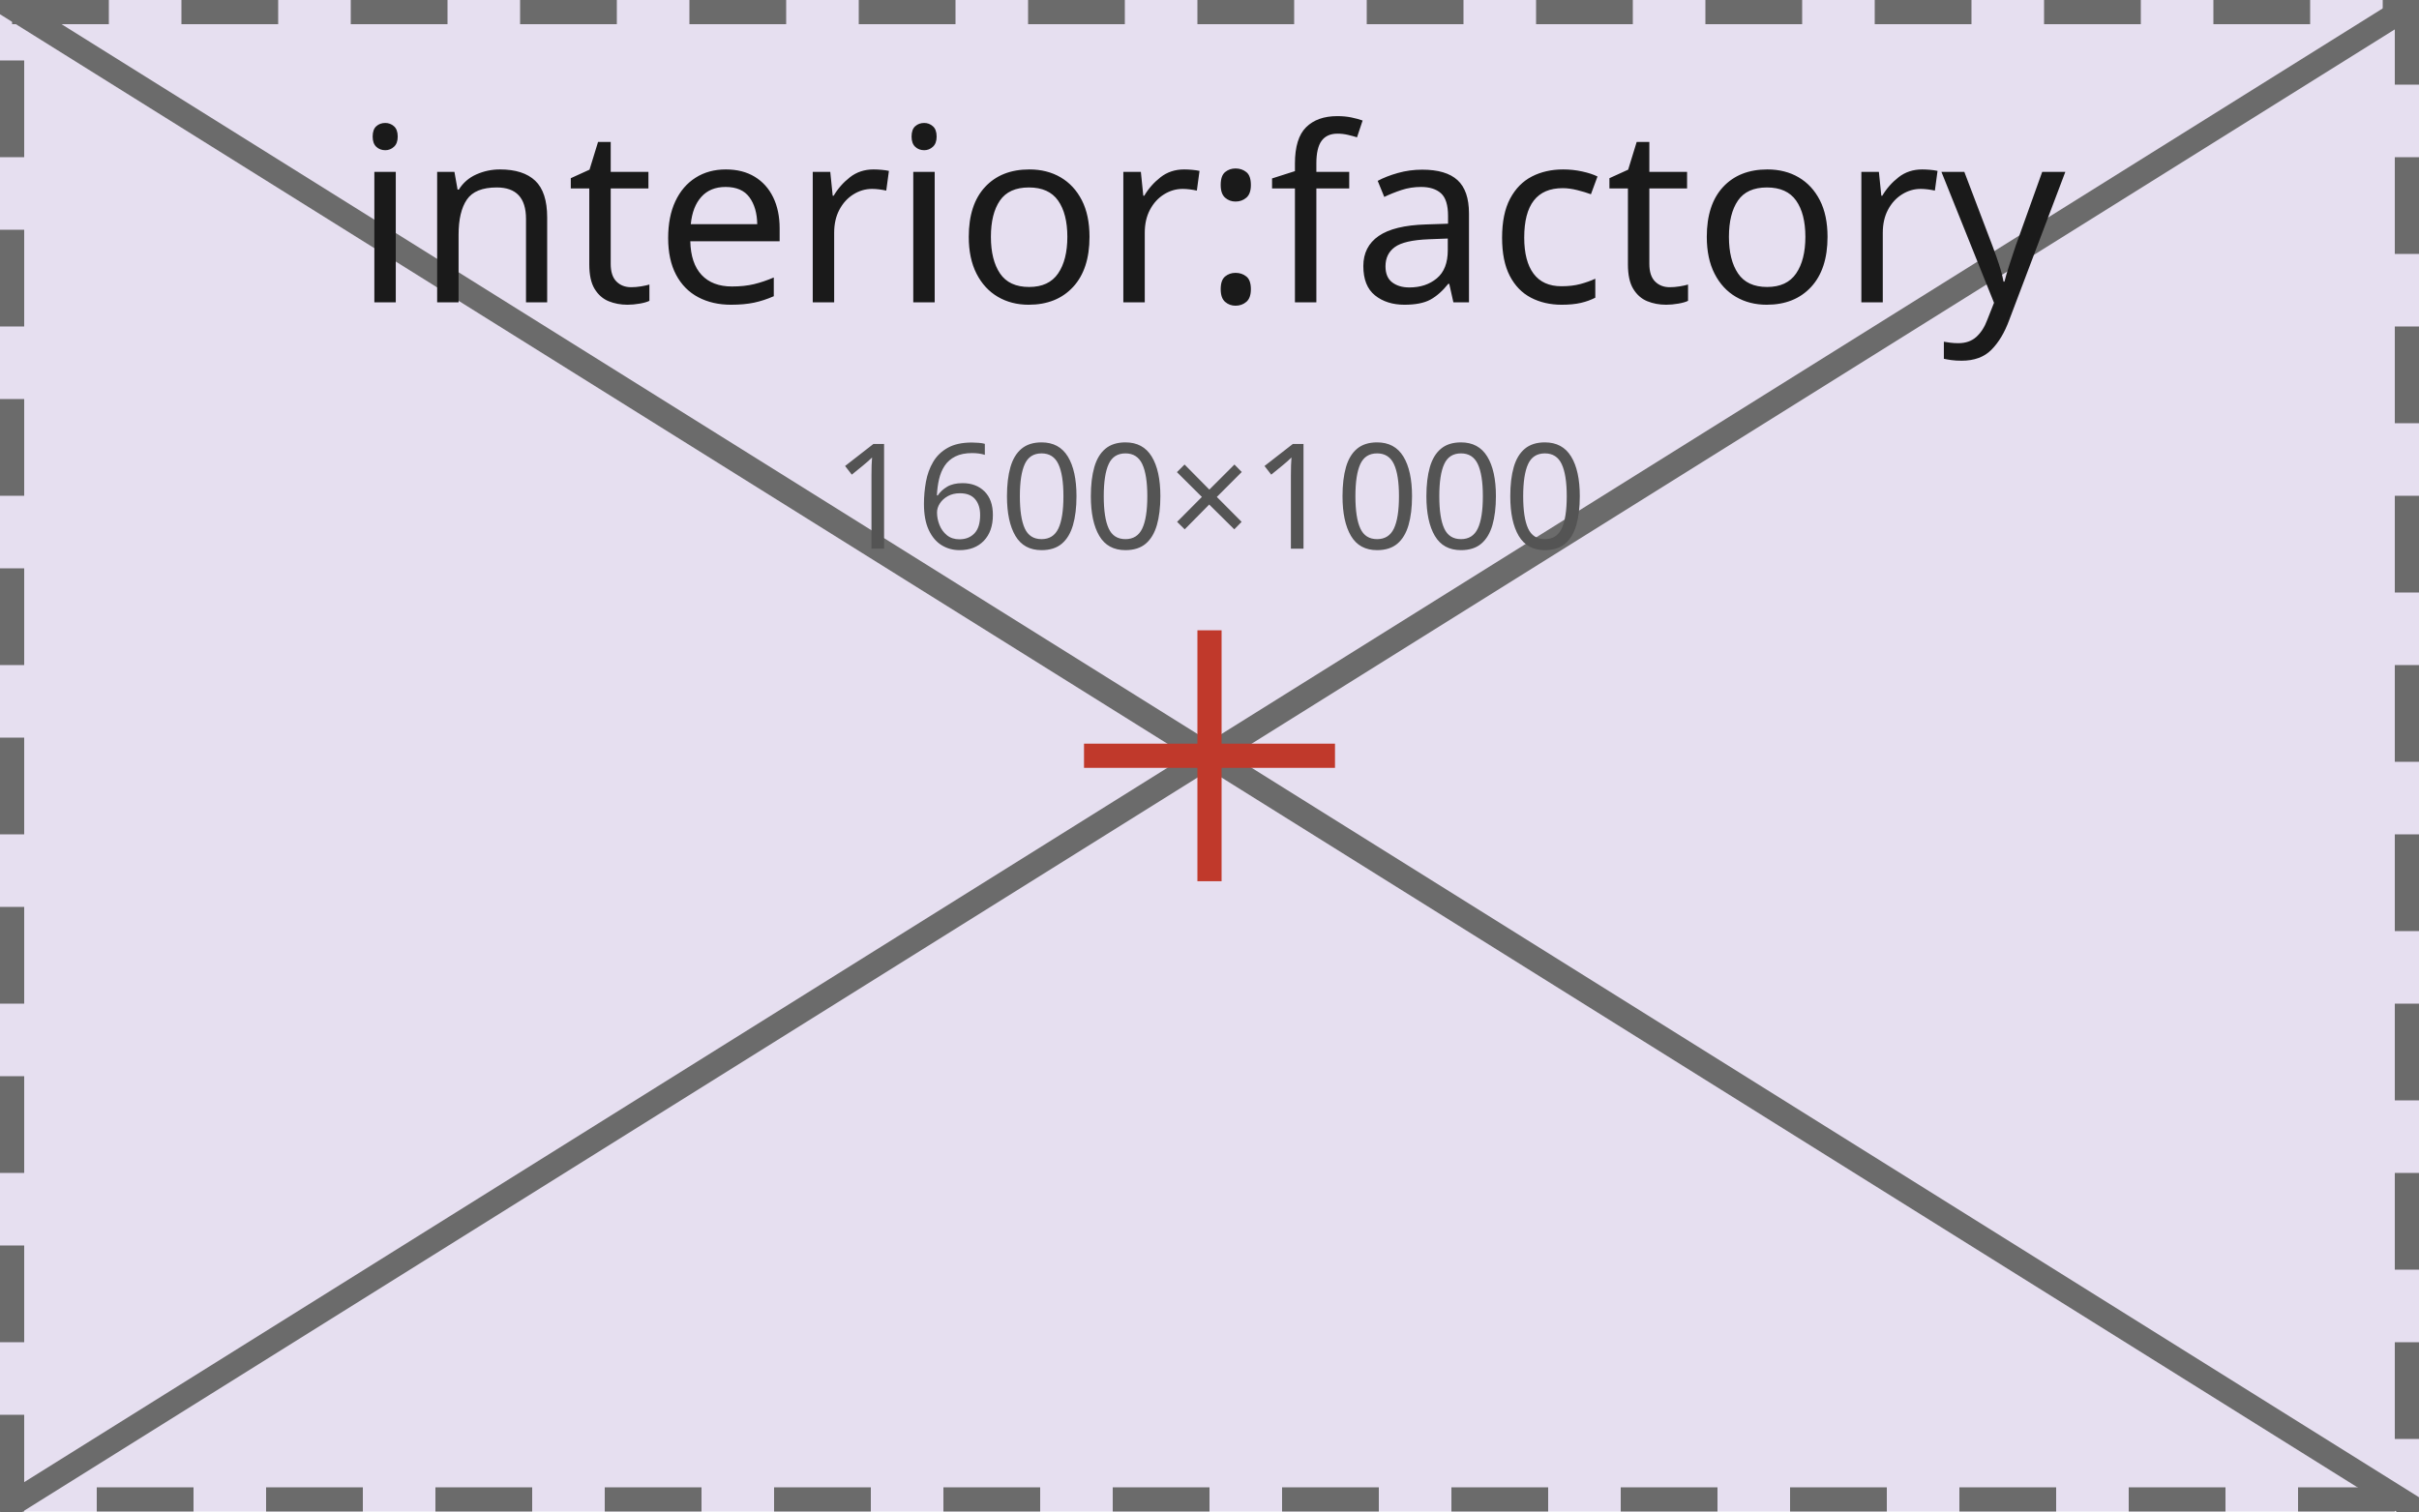
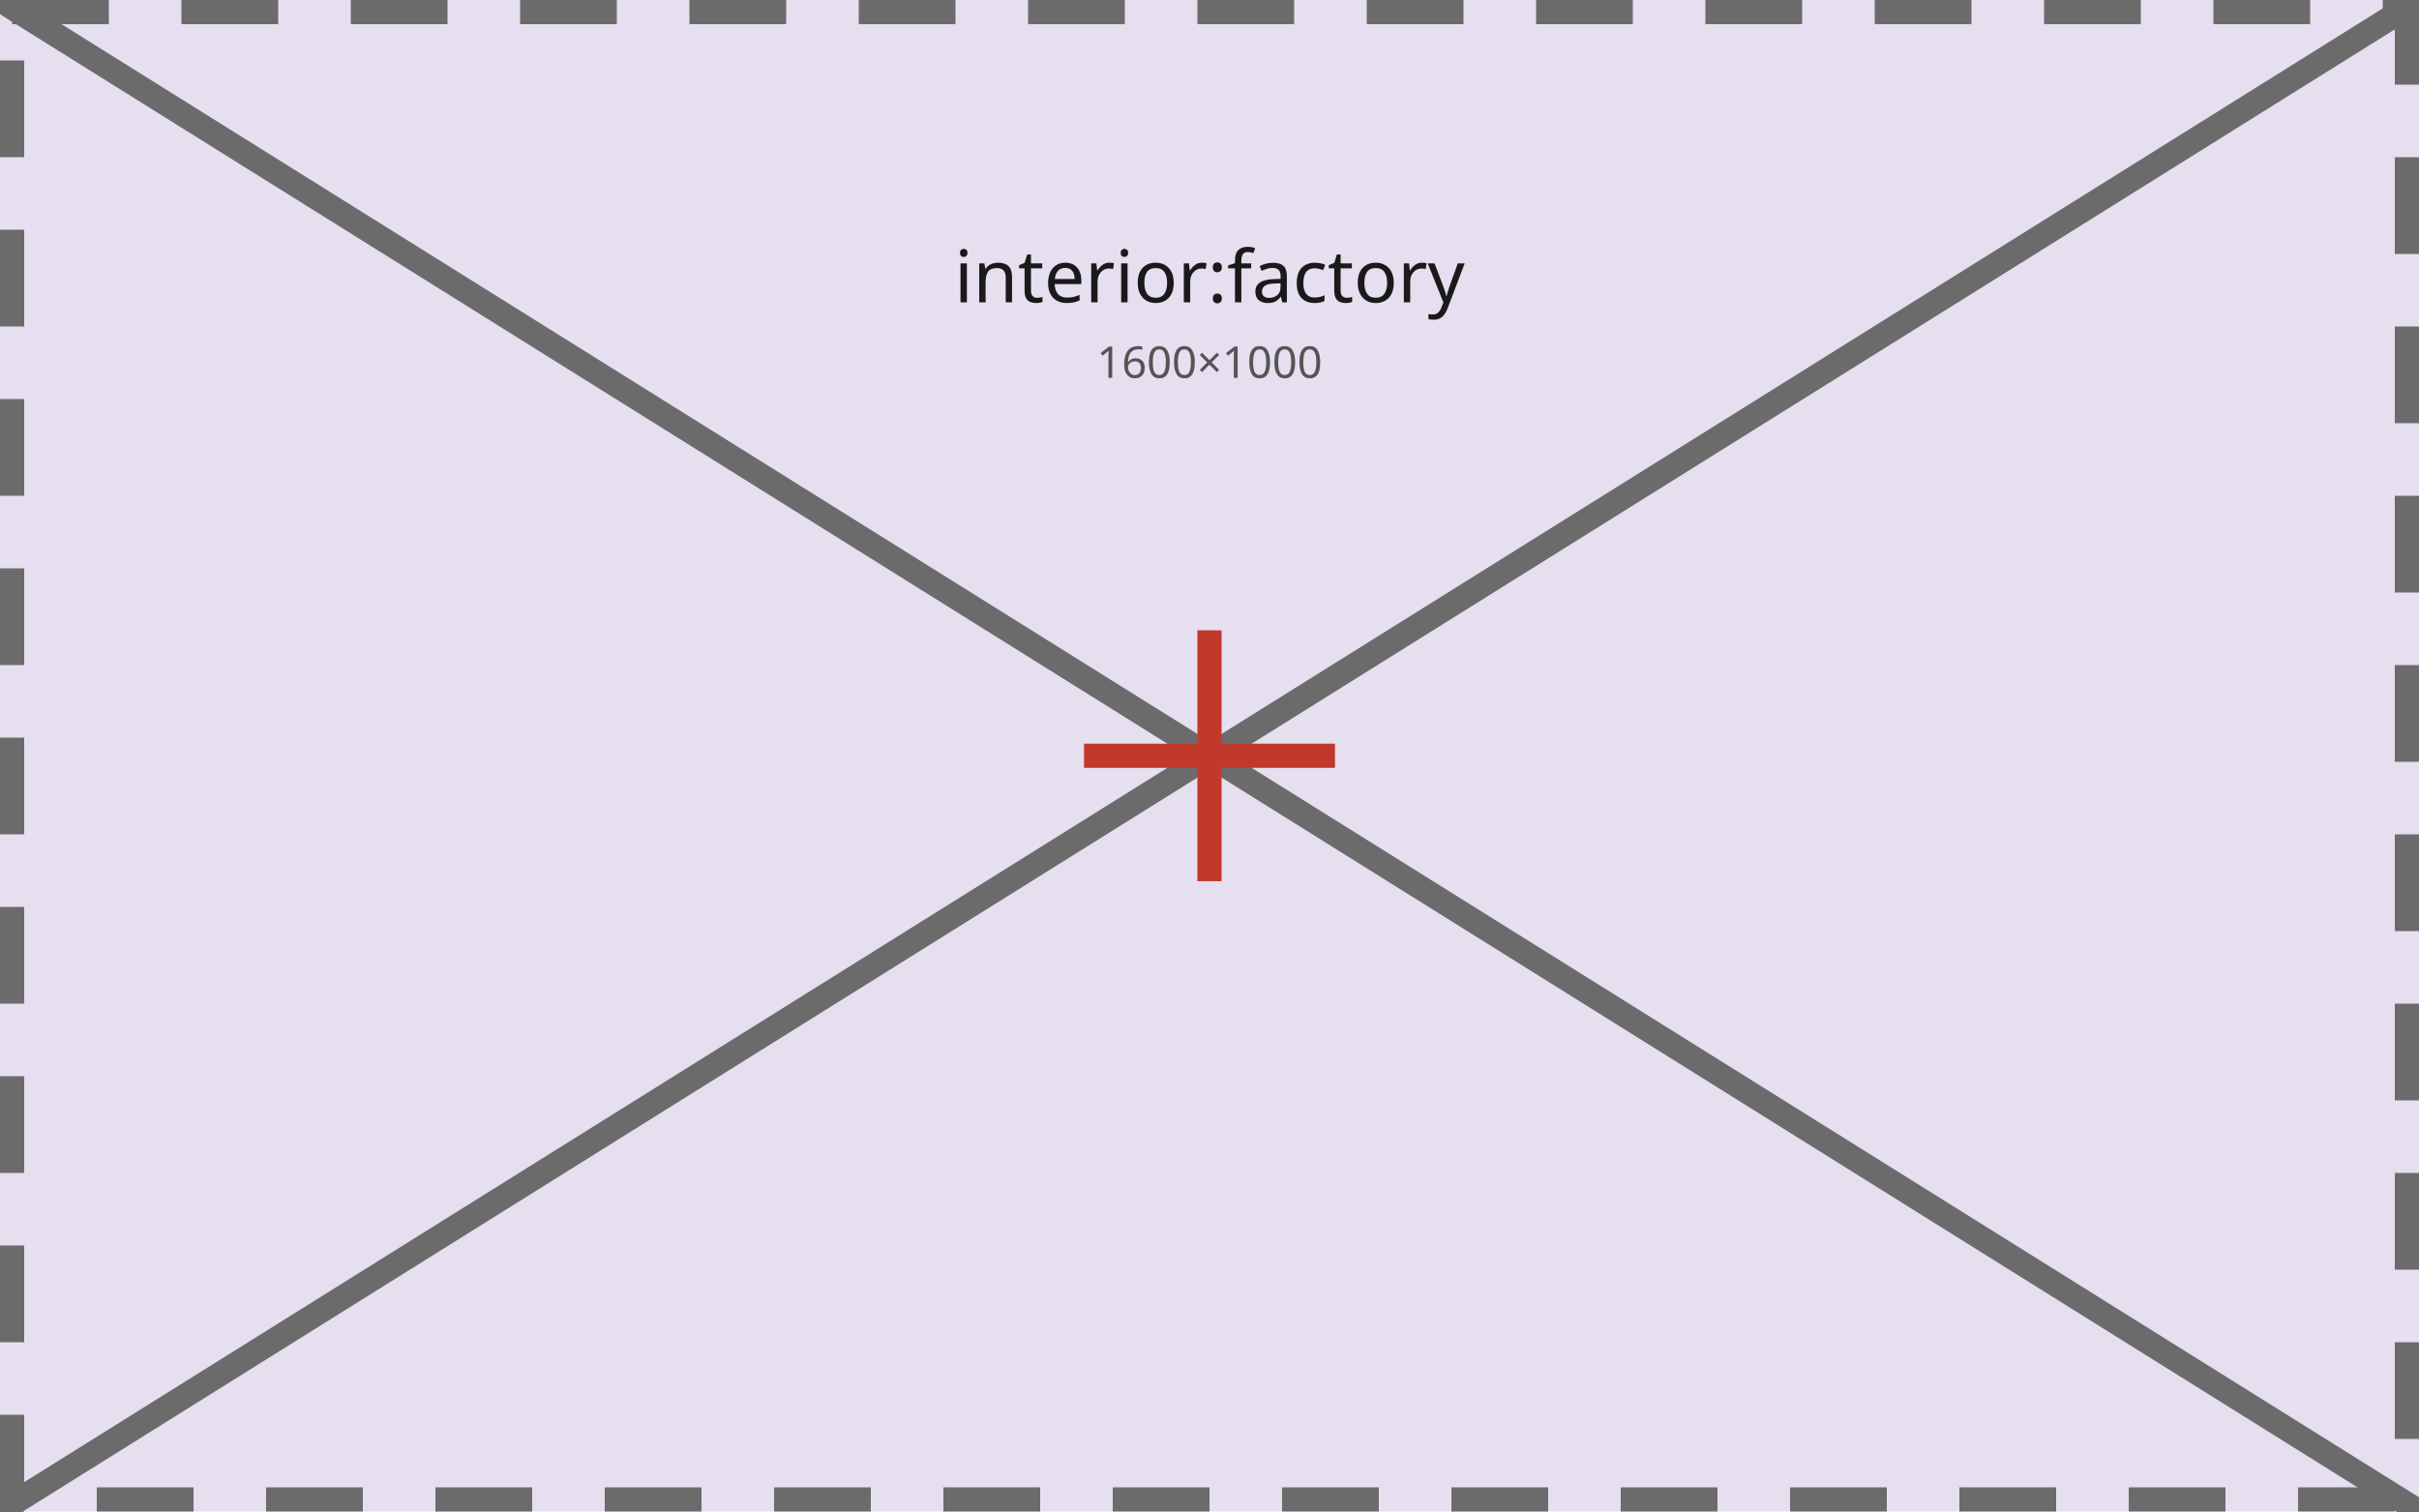
<svg xmlns="http://www.w3.org/2000/svg" viewBox="0 0 1600 1000" width="1600" height="1000">
  <rect x="0" y="0" width="1600" height="1000" fill="#e6dff0" />
  <g fill="none" stroke="#6b6b6b" stroke-width="16">
    <rect x="8" y="8" width="1584" height="984" stroke-dasharray="64 48" />
    <line x1="0" y1="0" x2="1600" y2="1000" />
    <line x1="1600" y1="0" x2="0" y2="1000" />
  </g>
  <g stroke="#c0392b" stroke-width="16">
    <line x1="717" y1="500" x2="883" y2="500" />
    <line x1="800" y1="417" x2="800" y2="583" />
  </g>
-   <text x="800" y="200" text-anchor="middle" font-family="sans-serif" font-size="161" fill="#1a1a1a">interior:factory</text>
-   <text x="800" y="363" text-anchor="middle" font-family="sans-serif" font-size="97" fill="#545454">1600×1000</text>
+   <text x="800" y="200" text-anchor="middle" font-family="sans-serif" font-size="48" fill="#1a1a1a">interior:factory</text>
+   <text x="800" y="250" text-anchor="middle" font-family="sans-serif" font-size="29" fill="#545454">1600×1000</text>
</svg>
